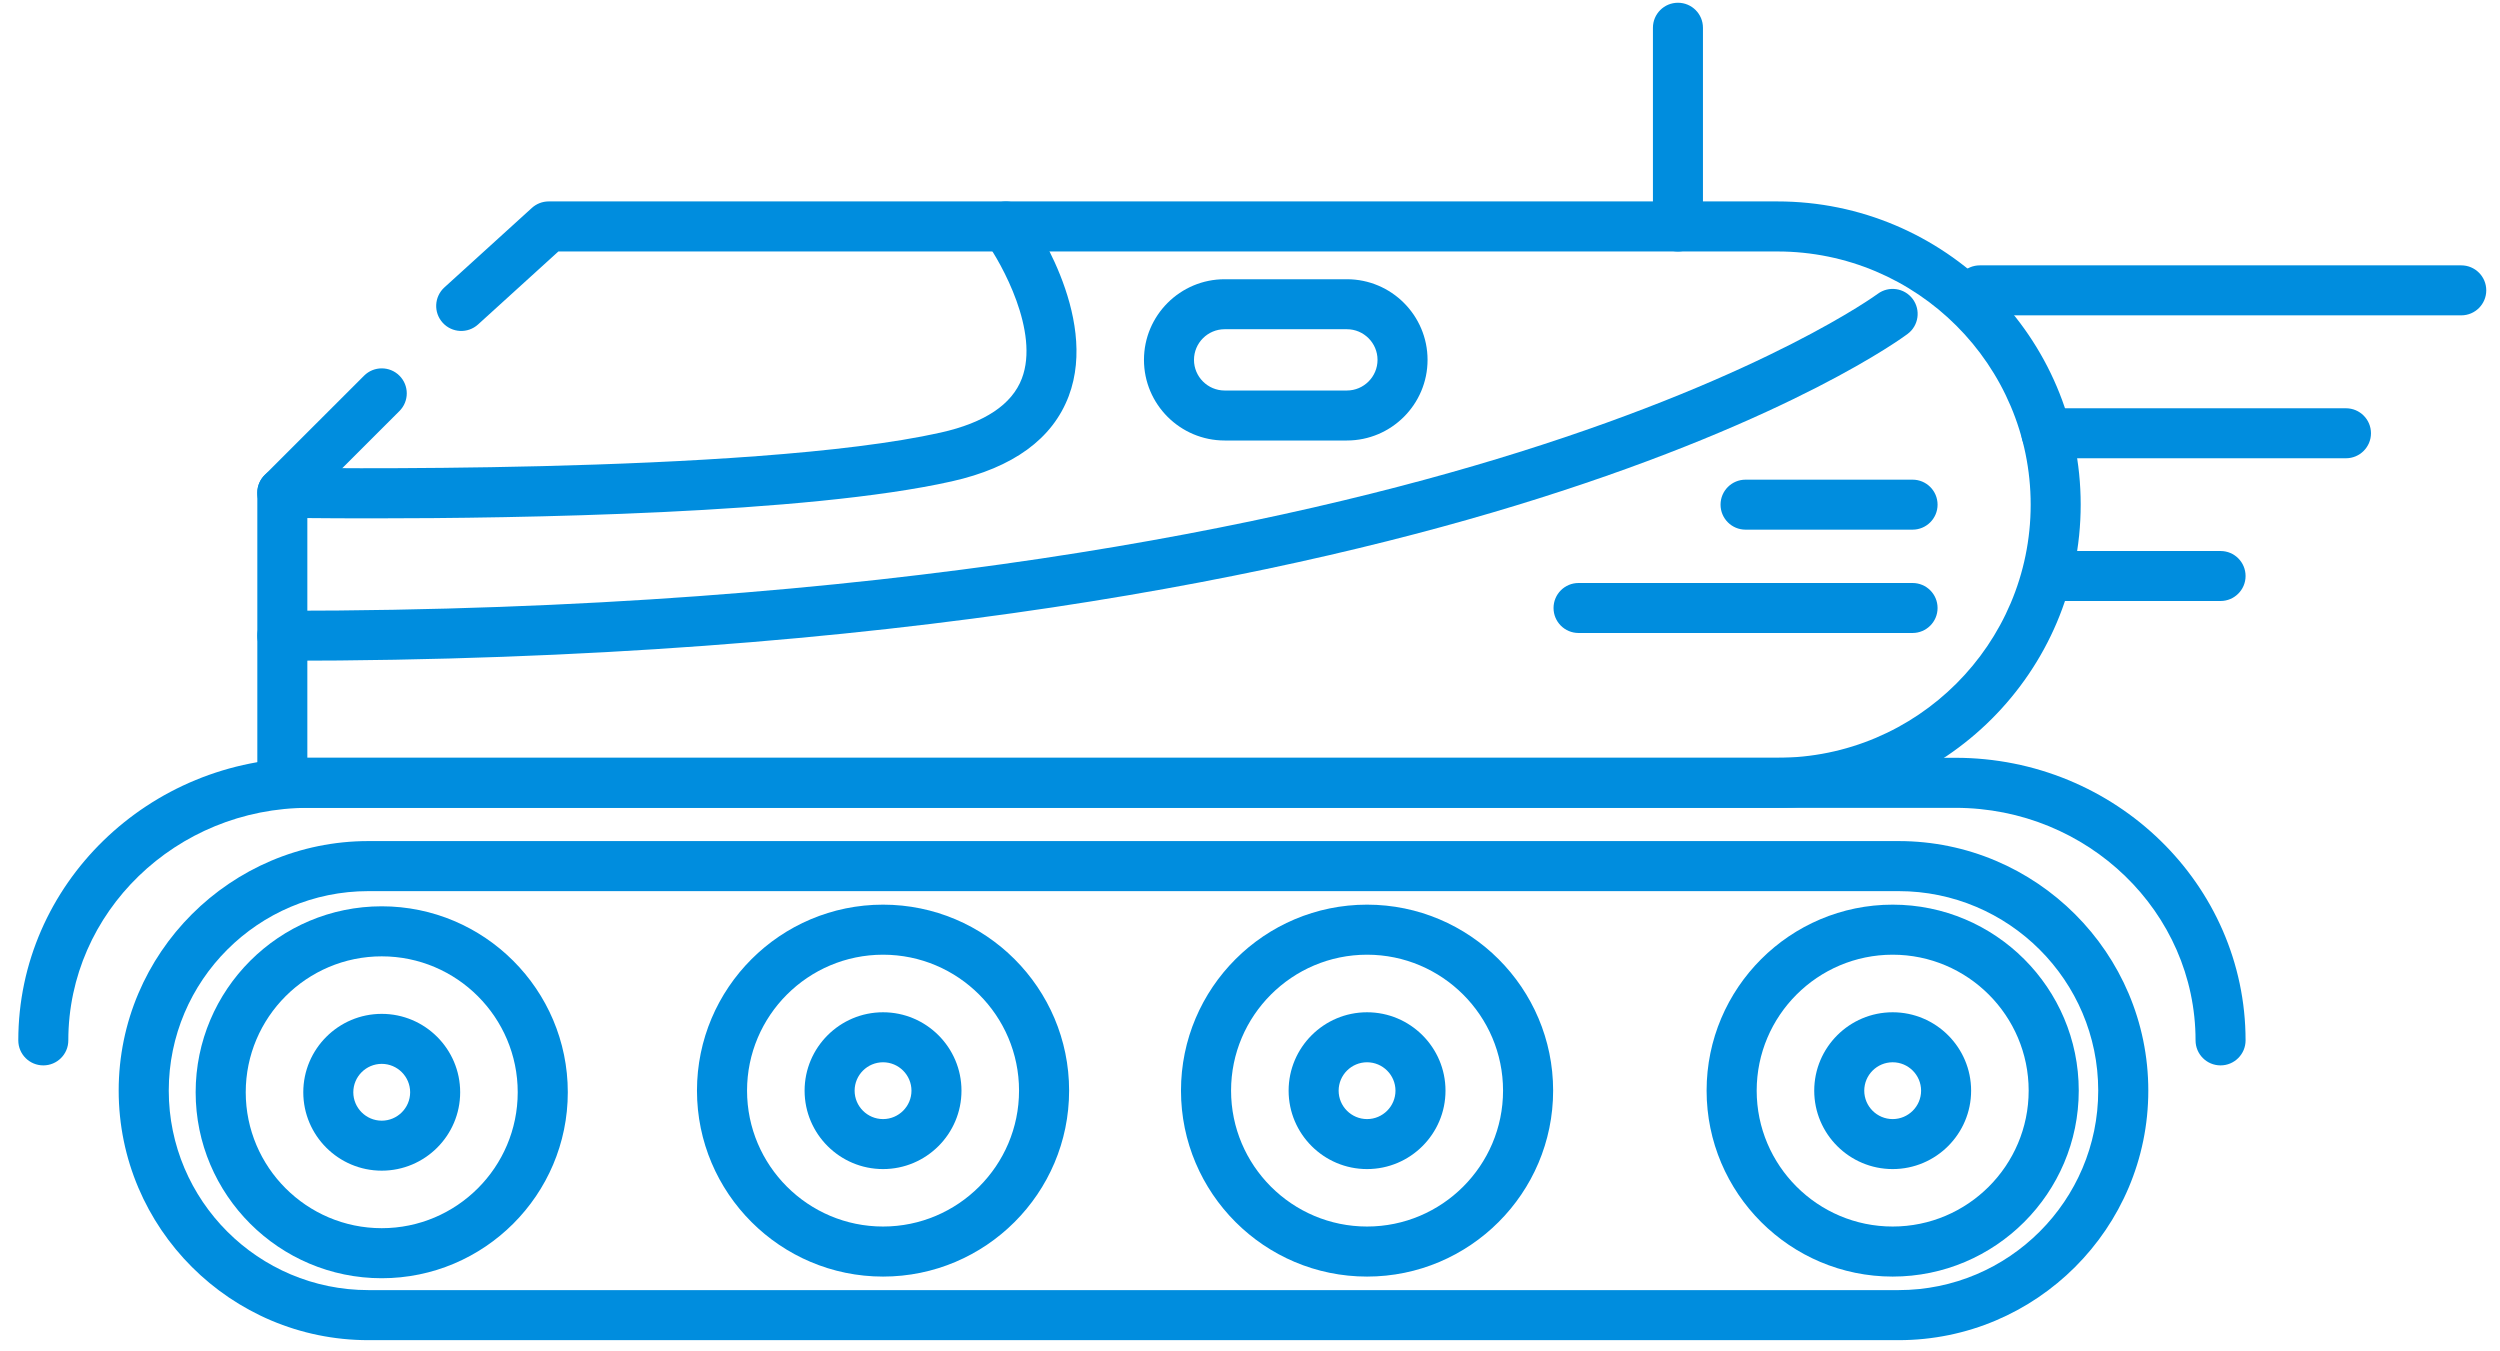
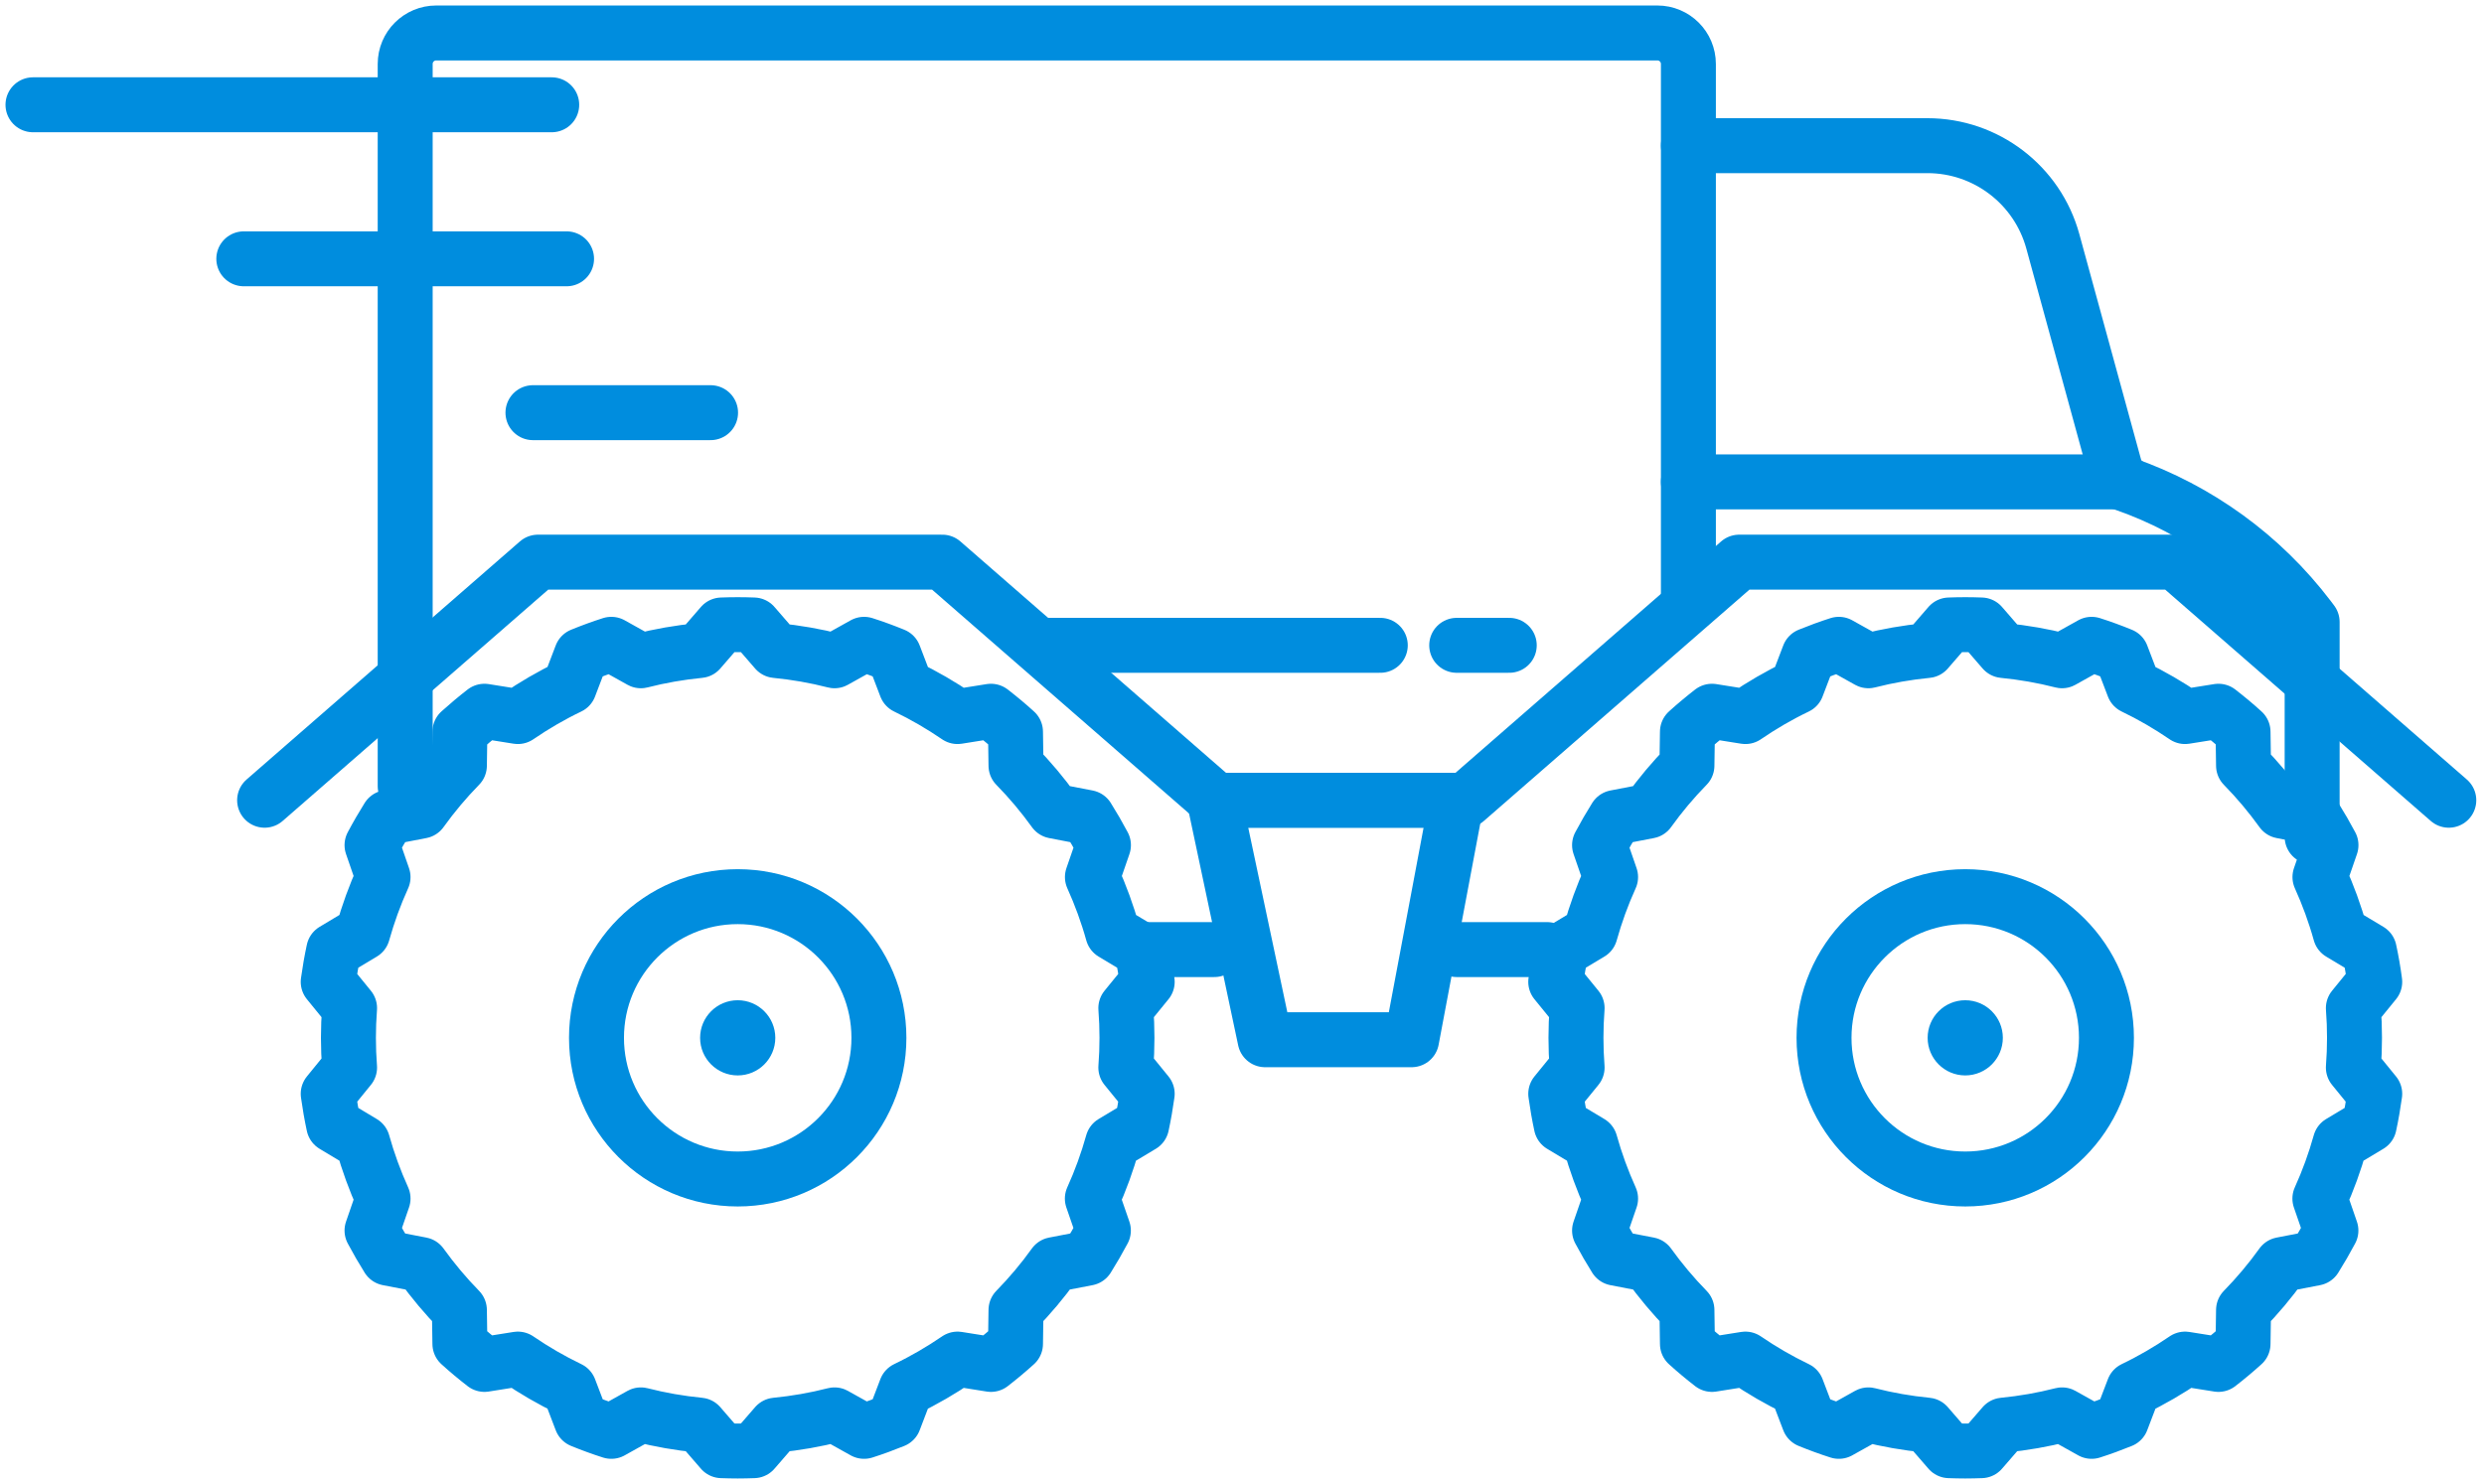
- <svg xmlns="http://www.w3.org/2000/svg" width="237" height="128" viewBox="0 0 239 130" fill="none">
-   <g id="Group">
-     <g id="Group_2">
-       <path id="Vector" d="M170.272 77.775H26.332C25.001 77.775 23.924 76.699 23.924 75.368V47.44C23.924 46.8 24.179 46.189 24.632 45.736L34.202 36.172C35.142 35.232 36.667 35.232 37.607 36.172C38.548 37.112 38.548 38.635 37.607 39.575L28.74 48.437V72.961H170.272C183.723 72.961 194.664 62.027 194.664 48.59C194.664 35.147 183.723 24.212 170.272 24.212H52.91L45.177 31.239C44.191 32.134 42.667 32.06 41.772 31.075C40.876 30.09 40.95 28.567 41.936 27.672L50.355 20.022C50.797 19.62 51.375 19.393 51.976 19.393H170.272C186.375 19.393 199.48 32.485 199.48 48.584C199.48 64.683 186.38 77.775 170.272 77.775Z" fill="#008DDE" />
-     </g>
-     <g id="Group_3">
-       <path id="Vector_2" d="M26.332 63.618C25.001 63.618 23.924 62.542 23.924 61.212C23.924 59.881 25.001 58.805 26.332 58.805C84.52 58.805 123.195 50.504 145.388 43.539C169.411 36.002 179.831 28.369 179.933 28.295C180.998 27.502 182.505 27.717 183.304 28.782C184.097 29.846 183.882 31.353 182.822 32.145C182.386 32.474 171.876 40.232 147.218 48.012C124.657 55.136 85.37 63.618 26.332 63.618Z" fill="#008DDE" />
-     </g>
-     <g id="Group_4">
-       <path id="Vector_3" d="M183.292 60.945H151.133C149.802 60.945 148.725 59.87 148.725 58.539C148.725 57.208 149.802 56.132 151.133 56.132H183.292C184.624 56.132 185.7 57.208 185.7 58.539C185.7 59.87 184.618 60.945 183.292 60.945Z" fill="#008DDE" />
-     </g>
-     <g id="Group_5">
-       <path id="Vector_4" d="M183.292 50.996H167.213C165.881 50.996 164.805 49.92 164.805 48.59C164.805 47.259 165.881 46.183 167.213 46.183H183.292C184.624 46.183 185.7 47.259 185.7 48.59C185.7 49.92 184.618 50.996 183.292 50.996Z" fill="#008DDE" />
-     </g>
-     <g id="Group_6">
-       <path id="Vector_5" d="M34.972 49.909C30.049 49.909 26.768 49.858 26.287 49.847C24.955 49.824 23.896 48.725 23.919 47.401C23.941 46.07 25.057 45.028 26.366 45.033C26.814 45.039 71.466 45.747 89.727 41.647C93.954 40.702 96.583 38.946 97.534 36.443C99.246 31.947 95.597 25.373 94.044 23.216C93.268 22.14 93.512 20.634 94.588 19.858C95.665 19.082 97.172 19.32 97.948 20.396C98.237 20.798 105.013 30.294 102.045 38.142C100.486 42.259 96.696 45.022 90.781 46.347C76.832 49.479 49.114 49.909 34.972 49.909Z" fill="#008DDE" />
-     </g>
-     <g id="Group_7">
-       <path id="Vector_6" d="M35.902 123.07C26.026 123.07 17.986 115.04 17.986 105.165C17.986 95.289 26.02 87.26 35.902 87.26C45.783 87.26 53.817 95.289 53.817 105.165C53.817 115.04 45.777 123.07 35.902 123.07ZM35.902 92.078C28.683 92.078 22.808 97.95 22.808 105.165C22.808 112.379 28.683 118.251 35.902 118.251C43.12 118.251 48.995 112.379 48.995 105.165C48.995 97.95 43.126 92.078 35.902 92.078Z" fill="#008DDE" />
-     </g>
-     <g id="Group_8">
-       <path id="Vector_7" d="M84.169 122.911C74.293 122.911 66.254 114.882 66.254 105.006C66.254 95.13 74.288 87.101 84.169 87.101C94.05 87.101 102.084 95.13 102.084 105.006C102.084 114.882 94.044 122.911 84.169 122.911ZM84.169 91.92C76.951 91.92 71.075 97.792 71.075 105.006C71.075 112.22 76.951 118.092 84.169 118.092C91.387 118.092 97.263 112.22 97.263 105.006C97.263 97.792 91.387 91.92 84.169 91.92Z" fill="#008DDE" />
-     </g>
-     <g id="Group_9">
-       <path id="Vector_8" d="M181.377 122.911C171.502 122.911 163.462 114.882 163.462 105.006C163.462 95.13 171.496 87.101 181.377 87.101C191.259 87.101 199.293 95.13 199.293 105.006C199.293 114.882 191.253 122.911 181.377 122.911ZM181.377 91.92C174.159 91.92 168.284 97.792 168.284 105.006C168.284 112.22 174.159 118.092 181.377 118.092C188.596 118.092 194.471 112.22 194.471 105.006C194.471 97.792 188.596 91.92 181.377 91.92Z" fill="#008DDE" />
-     </g>
-     <g id="Group_10">
-       <path id="Vector_9" d="M35.902 112.713C31.737 112.713 28.349 109.327 28.349 105.165C28.349 101.003 31.737 97.616 35.902 97.616C40.066 97.616 43.454 101.003 43.454 105.165C43.454 109.327 40.066 112.713 35.902 112.713ZM35.902 102.43C34.395 102.43 33.165 103.658 33.165 105.165C33.165 106.671 34.395 107.9 35.902 107.9C37.409 107.9 38.638 106.671 38.638 105.165C38.638 103.658 37.409 102.43 35.902 102.43Z" fill="#008DDE" />
-     </g>
-     <g id="Group_11">
-       <path id="Vector_10" d="M84.169 112.56C80.004 112.56 76.616 109.174 76.616 105.012C76.616 100.85 80.004 97.463 84.169 97.463C88.333 97.463 91.721 100.85 91.721 105.012C91.721 109.174 88.333 112.56 84.169 112.56ZM84.169 102.277C82.662 102.277 81.432 103.505 81.432 105.012C81.432 106.518 82.662 107.747 84.169 107.747C85.676 107.747 86.906 106.518 86.906 105.012C86.906 103.505 85.676 102.277 84.169 102.277Z" fill="#008DDE" />
-     </g>
-     <g id="Group_12">
-       <path id="Vector_11" d="M130.77 122.911C120.895 122.911 112.855 114.882 112.855 105.006C112.855 95.13 120.889 87.101 130.77 87.101C140.651 87.101 148.686 95.13 148.686 105.006C148.686 114.882 140.646 122.911 130.77 122.911ZM130.77 91.92C123.552 91.92 117.677 97.792 117.677 105.006C117.677 112.22 123.552 118.092 130.77 118.092C137.989 118.092 143.864 112.22 143.864 105.006C143.864 97.792 137.989 91.92 130.77 91.92Z" fill="#008DDE" />
-     </g>
-     <g id="Group_13">
-       <path id="Vector_12" d="M130.77 112.56C126.606 112.56 123.218 109.174 123.218 105.012C123.218 100.85 126.606 97.463 130.77 97.463C134.935 97.463 138.323 100.85 138.323 105.012C138.323 109.174 134.935 112.56 130.77 112.56ZM130.77 102.277C129.263 102.277 128.034 103.505 128.034 105.012C128.034 106.518 129.263 107.747 130.77 107.747C132.277 107.747 133.507 106.518 133.507 105.012C133.507 103.505 132.277 102.277 130.77 102.277Z" fill="#008DDE" />
-     </g>
-     <g id="Group_14">
-       <path id="Vector_13" d="M181.377 112.56C177.213 112.56 173.825 109.174 173.825 105.012C173.825 100.85 177.213 97.463 181.377 97.463C185.542 97.463 188.93 100.85 188.93 105.012C188.93 109.174 185.542 112.56 181.377 112.56ZM181.377 102.277C179.87 102.277 178.641 103.505 178.641 105.012C178.641 106.518 179.87 107.747 181.377 107.747C182.884 107.747 184.114 106.518 184.114 105.012C184.114 103.505 182.884 102.277 181.377 102.277Z" fill="#008DDE" />
-     </g>
-     <g id="Group_15">
-       <path id="Vector_14" d="M181.95 129.032H34.616C21.363 129.032 10.575 118.256 10.575 105.006C10.575 91.755 21.358 80.98 34.616 80.98H181.95C195.202 80.98 205.99 91.755 205.99 105.006C205.99 118.256 195.208 129.032 181.95 129.032ZM34.616 85.799C24.015 85.799 15.397 94.417 15.397 105.006C15.397 115.595 24.02 124.213 34.616 124.213H181.95C192.55 124.213 201.168 115.595 201.168 105.006C201.168 94.417 192.545 85.799 181.95 85.799H34.616Z" fill="#008DDE" />
-     </g>
-     <g id="Group_16">
-       <path id="Vector_15" d="M160.703 24.212C159.371 24.212 158.295 23.136 158.295 21.806V2.672C158.295 1.341 159.371 0.265 160.703 0.265C162.034 0.265 163.111 1.341 163.111 2.672V21.8C163.111 23.136 162.034 24.212 160.703 24.212Z" fill="#008DDE" />
-     </g>
-     <g id="Group_17">
-       <path id="Vector_16" d="M128.827 42.412H117.059C112.776 42.412 109.291 38.929 109.291 34.648C109.291 30.367 112.776 26.885 117.059 26.885H128.827C133.11 26.885 136.595 30.367 136.595 34.648C136.595 38.929 133.11 42.412 128.827 42.412ZM117.059 31.698C115.433 31.698 114.107 33.023 114.107 34.648C114.107 36.273 115.433 37.599 117.059 37.599H128.827C130.453 37.599 131.779 36.273 131.779 34.648C131.779 33.023 130.453 31.698 128.827 31.698H117.059Z" fill="#008DDE" />
-     </g>
-     <g id="Group_18">
-       <path id="Vector_17" d="M236.121 30.362H189.769C188.437 30.362 187.361 29.286 187.361 27.955C187.361 26.625 188.437 25.549 189.769 25.549H236.121C237.452 25.549 238.529 26.625 238.529 27.955C238.529 29.286 237.452 30.362 236.121 30.362Z" fill="#008DDE" />
-     </g>
-     <g id="Group_19">
-       <path id="Vector_18" d="M225.021 44.122H196.182C194.851 44.122 193.774 43.046 193.774 41.715C193.774 40.385 194.851 39.309 196.182 39.309H225.021C226.353 39.309 227.429 40.385 227.429 41.715C227.429 43.046 226.347 44.122 225.021 44.122Z" fill="#008DDE" />
-     </g>
-     <g id="Group_20">
-       <path id="Vector_19" d="M212.947 57.865H197.072C195.74 57.865 194.664 56.789 194.664 55.458C194.664 54.128 195.74 53.052 197.072 53.052H212.947C214.279 53.052 215.355 54.128 215.355 55.458C215.355 56.789 214.273 57.865 212.947 57.865Z" fill="#008DDE" />
-     </g>
-     <g id="Group_21">
-       <path id="Vector_20" d="M212.947 102.577C211.616 102.577 210.539 101.501 210.539 100.17C210.539 87.826 200.165 77.78 187.417 77.78H28.848C16.1 77.78 5.726 87.826 5.726 100.17C5.726 101.501 4.649 102.577 3.318 102.577C1.986 102.577 0.91 101.501 0.91 100.17C0.91 85.17 13.442 72.961 28.848 72.961H187.417C202.823 72.961 215.355 85.164 215.355 100.17C215.355 101.501 214.273 102.577 212.947 102.577Z" fill="#008DDE" />
-     </g>
-   </g>
+ <svg xmlns="http://www.w3.org/2000/svg" width="226" height="135" viewBox="0 0 226 135" fill="none">
+   <path d="M50.197 9.536H3" stroke="#008DDE" stroke-width="5" stroke-miterlimit="10" stroke-linecap="round" stroke-linejoin="round" />
+   <path d="M51.547 23.555H22.182" stroke="#008DDE" stroke-width="5" stroke-miterlimit="10" stroke-linecap="round" stroke-linejoin="round" />
+   <path d="M64.649 37.557H48.489" stroke="#008DDE" stroke-width="5" stroke-miterlimit="10" stroke-linecap="round" stroke-linejoin="round" />
+   <path d="M110.484 86.421H104.38" stroke="#008DDE" stroke-width="5" stroke-miterlimit="10" stroke-linecap="round" stroke-linejoin="round" />
+   <path d="M140.766 86.421H132.534" stroke="#008DDE" stroke-width="5" stroke-miterlimit="10" stroke-linecap="round" stroke-linejoin="round" />
+   <path d="M36.865 71.548V5.821C36.865 4.263 38.128 3 39.686 3H150.793C152.35 3 153.614 4.263 153.614 5.821V54.282" stroke="#008DDE" stroke-width="5" stroke-miterlimit="10" stroke-linecap="round" stroke-linejoin="round" />
+   <path d="M95.236 58.73H125.582" stroke="#008DDE" stroke-width="5" stroke-miterlimit="10" stroke-linecap="round" stroke-linejoin="round" />
+   <path d="M153.614 43.857H193.271" stroke="#008DDE" stroke-width="5" stroke-miterlimit="10" stroke-linecap="round" stroke-linejoin="round" />
+   <path d="M132.534 58.73H137.316" stroke="#008DDE" stroke-width="5" stroke-miterlimit="10" stroke-linecap="round" stroke-linejoin="round" />
+   <path d="M67.118 107.299C74.213 107.299 79.966 101.547 79.966 94.452C79.966 87.356 74.213 81.604 67.118 81.604C60.022 81.604 54.27 87.356 54.27 94.452C54.27 101.547 60.022 107.299 67.118 107.299Z" stroke="#008DDE" stroke-width="5" stroke-miterlimit="10" stroke-linecap="round" stroke-linejoin="round" />
+   <path d="M178.802 107.299C185.897 107.299 191.649 101.547 191.649 94.452C191.649 87.356 185.897 81.604 178.802 81.604C171.706 81.604 165.954 87.356 165.954 94.452C165.954 101.547 171.706 107.299 178.802 107.299Z" stroke="#008DDE" stroke-width="5" stroke-miterlimit="10" stroke-linecap="round" stroke-linejoin="round" />
+   <path d="M178.802 97.873C180.691 97.873 182.223 96.341 182.223 94.452C182.223 92.562 180.691 91.031 178.802 91.031C176.912 91.031 175.381 92.562 175.381 94.452C175.381 96.341 176.912 97.873 178.802 97.873Z" fill="#008DDE" />
+   <path d="M67.118 97.873C69.007 97.873 70.539 96.341 70.539 94.452C70.539 92.562 69.007 91.031 67.118 91.031C65.228 91.031 63.697 92.562 63.697 94.452C63.697 96.341 65.228 97.873 67.118 97.873Z" fill="#008DDE" />
+   <path d="M153.614 13.257H175.363C180.688 13.257 185.361 16.823 186.769 21.957L192.763 43.851L193.334 44.053C199.986 46.378 205.801 50.601 210.064 56.208L210.364 56.606V76.158" stroke="#008DDE" stroke-width="5" stroke-miterlimit="10" stroke-linecap="round" stroke-linejoin="round" />
+   <path d="M103.878 86.496L101.242 84.915C100.752 83.156 100.128 81.454 99.39 79.821L100.394 76.914C99.938 76.054 99.454 75.218 98.94 74.398L95.917 73.816C94.861 72.35 93.702 70.966 92.438 69.679L92.392 66.599C91.677 65.947 90.927 65.324 90.159 64.729L87.119 65.214C85.636 64.199 84.067 63.287 82.435 62.502L81.338 59.63C80.45 59.266 79.539 58.931 78.615 58.637L75.927 60.137C74.196 59.693 72.414 59.381 70.591 59.203L68.577 56.878C68.093 56.86 67.608 56.849 67.118 56.849C66.627 56.849 66.143 56.86 65.658 56.878L63.645 59.203C61.822 59.381 60.039 59.693 58.308 60.137L55.62 58.637C54.697 58.931 53.791 59.266 52.897 59.63L51.801 62.502C50.162 63.287 48.599 64.199 47.116 65.214L44.076 64.729C43.309 65.324 42.565 65.947 41.843 66.599L41.797 69.679C40.539 70.966 39.374 72.35 38.324 73.816L35.301 74.398C34.788 75.218 34.303 76.054 33.847 76.914L34.851 79.821C34.107 81.46 33.49 83.162 32.999 84.915L30.363 86.496C30.161 87.436 29.994 88.394 29.861 89.358L31.805 91.746C31.736 92.64 31.701 93.54 31.701 94.452C31.701 95.363 31.736 96.263 31.805 97.157L29.861 99.546C29.994 100.509 30.161 101.467 30.363 102.407L32.999 103.988C33.49 105.748 34.113 107.449 34.851 109.082L33.847 111.99C34.303 112.849 34.788 113.686 35.301 114.505L38.324 115.088C39.38 116.553 40.539 117.938 41.797 119.224L41.843 122.305C42.559 122.957 43.309 123.58 44.076 124.174L47.116 123.69C48.599 124.705 50.168 125.616 51.801 126.401L52.897 129.274C53.785 129.637 54.697 129.972 55.62 130.266L58.308 128.766C60.039 129.211 61.822 129.522 63.645 129.701L65.658 132.026C66.143 132.043 66.627 132.055 67.118 132.055C67.608 132.055 68.093 132.043 68.577 132.026L70.591 129.701C72.414 129.522 74.196 129.211 75.927 128.766L78.615 130.266C79.539 129.972 80.444 129.637 81.338 129.274L82.435 126.401C84.073 125.616 85.636 124.705 87.119 123.69L90.159 124.174C90.927 123.58 91.671 122.957 92.392 122.305L92.438 119.224C93.696 117.938 94.861 116.553 95.911 115.088L98.934 114.505C99.448 113.686 99.932 112.849 100.388 111.99L99.384 109.082C100.128 107.444 100.746 105.742 101.236 103.988L103.873 102.407C104.075 101.467 104.242 100.509 104.375 99.546L102.43 97.157C102.5 96.263 102.534 95.363 102.534 94.452C102.534 93.54 102.5 92.64 102.43 91.746L104.375 89.358C104.248 88.394 104.08 87.436 103.878 86.496Z" stroke="#008DDE" stroke-width="5" stroke-miterlimit="10" stroke-linecap="round" stroke-linejoin="round" />
+   <path d="M215.562 86.496L212.926 84.915C212.436 83.156 211.812 81.454 211.074 79.821L212.078 76.914C211.622 76.054 211.137 75.218 210.624 74.398L207.601 73.816C206.545 72.35 205.386 70.966 204.122 69.679L204.076 66.599C203.361 65.947 202.611 65.324 201.843 64.729L198.803 65.214C197.32 64.199 195.751 63.287 194.119 62.502L193.023 59.63C192.134 59.266 191.223 58.931 190.299 58.637L187.611 60.137C185.88 59.693 184.098 59.381 182.275 59.203L180.261 56.878C179.777 56.86 179.292 56.849 178.802 56.849C178.311 56.849 177.827 56.86 177.342 56.878L175.329 59.203C173.506 59.381 171.723 59.693 169.992 60.137L167.304 58.637C166.381 58.931 165.475 59.266 164.581 59.63L163.485 62.502C161.846 63.287 160.283 64.199 158.8 65.214L155.76 64.729C154.993 65.324 154.248 65.947 153.527 66.599L153.481 69.679C152.223 70.966 151.058 72.35 150.008 73.816L146.985 74.398C146.472 75.218 145.987 76.054 145.531 76.914L146.535 79.821C145.791 81.46 145.174 83.162 144.683 84.915L142.047 86.496C141.845 87.436 141.678 88.394 141.545 89.358L143.489 91.746C143.42 92.64 143.385 93.54 143.385 94.452C143.385 95.363 143.42 96.263 143.489 97.157L141.545 99.546C141.678 100.509 141.845 101.467 142.047 102.407L144.683 103.988C145.174 105.748 145.797 107.449 146.535 109.082L145.531 111.99C145.987 112.849 146.472 113.686 146.985 114.505L150.008 115.088C151.064 116.553 152.223 117.938 153.481 119.224L153.527 122.305C154.243 122.957 154.993 123.58 155.76 124.174L158.8 123.69C160.283 124.705 161.852 125.616 163.485 126.401L164.581 129.274C165.469 129.637 166.381 129.972 167.304 130.266L169.992 128.766C171.723 129.211 173.506 129.522 175.329 129.701L177.342 132.026C177.827 132.043 178.311 132.055 178.802 132.055C179.292 132.055 179.777 132.043 180.261 132.026L182.275 129.701C184.098 129.522 185.88 129.211 187.611 128.766L190.299 130.266C191.223 129.972 192.128 129.637 193.023 129.274L194.119 126.401C195.757 125.616 197.32 124.705 198.803 123.69L201.843 124.174C202.611 123.58 203.355 122.957 204.076 122.305L204.122 119.224C205.38 117.938 206.545 116.553 207.595 115.088L210.618 114.505C211.132 113.686 211.616 112.849 212.072 111.99L211.068 109.082C211.812 107.444 212.43 105.742 212.92 103.988L215.557 102.407C215.759 101.467 215.926 100.509 216.059 99.546L214.114 97.157C214.184 96.263 214.218 95.363 214.218 94.452C214.218 93.54 214.184 92.64 214.114 91.746L216.059 89.358C215.932 88.394 215.764 87.436 215.562 86.496Z" stroke="#008DDE" stroke-width="5" stroke-miterlimit="10" stroke-linecap="round" stroke-linejoin="round" />
+   <path d="M222.797 72.829L197.926 51.16H158.235L133.364 72.829H110.605L85.735 51.16H48.945L24.075 72.829" stroke="#008DDE" stroke-width="5" stroke-miterlimit="10" stroke-linecap="round" stroke-linejoin="round" />
+   <path d="M110.484 72.829H132.534L128.432 94.625H115.099L110.484 72.829Z" stroke="#008DDE" stroke-width="5" stroke-miterlimit="10" stroke-linecap="round" stroke-linejoin="round" />
</svg>
